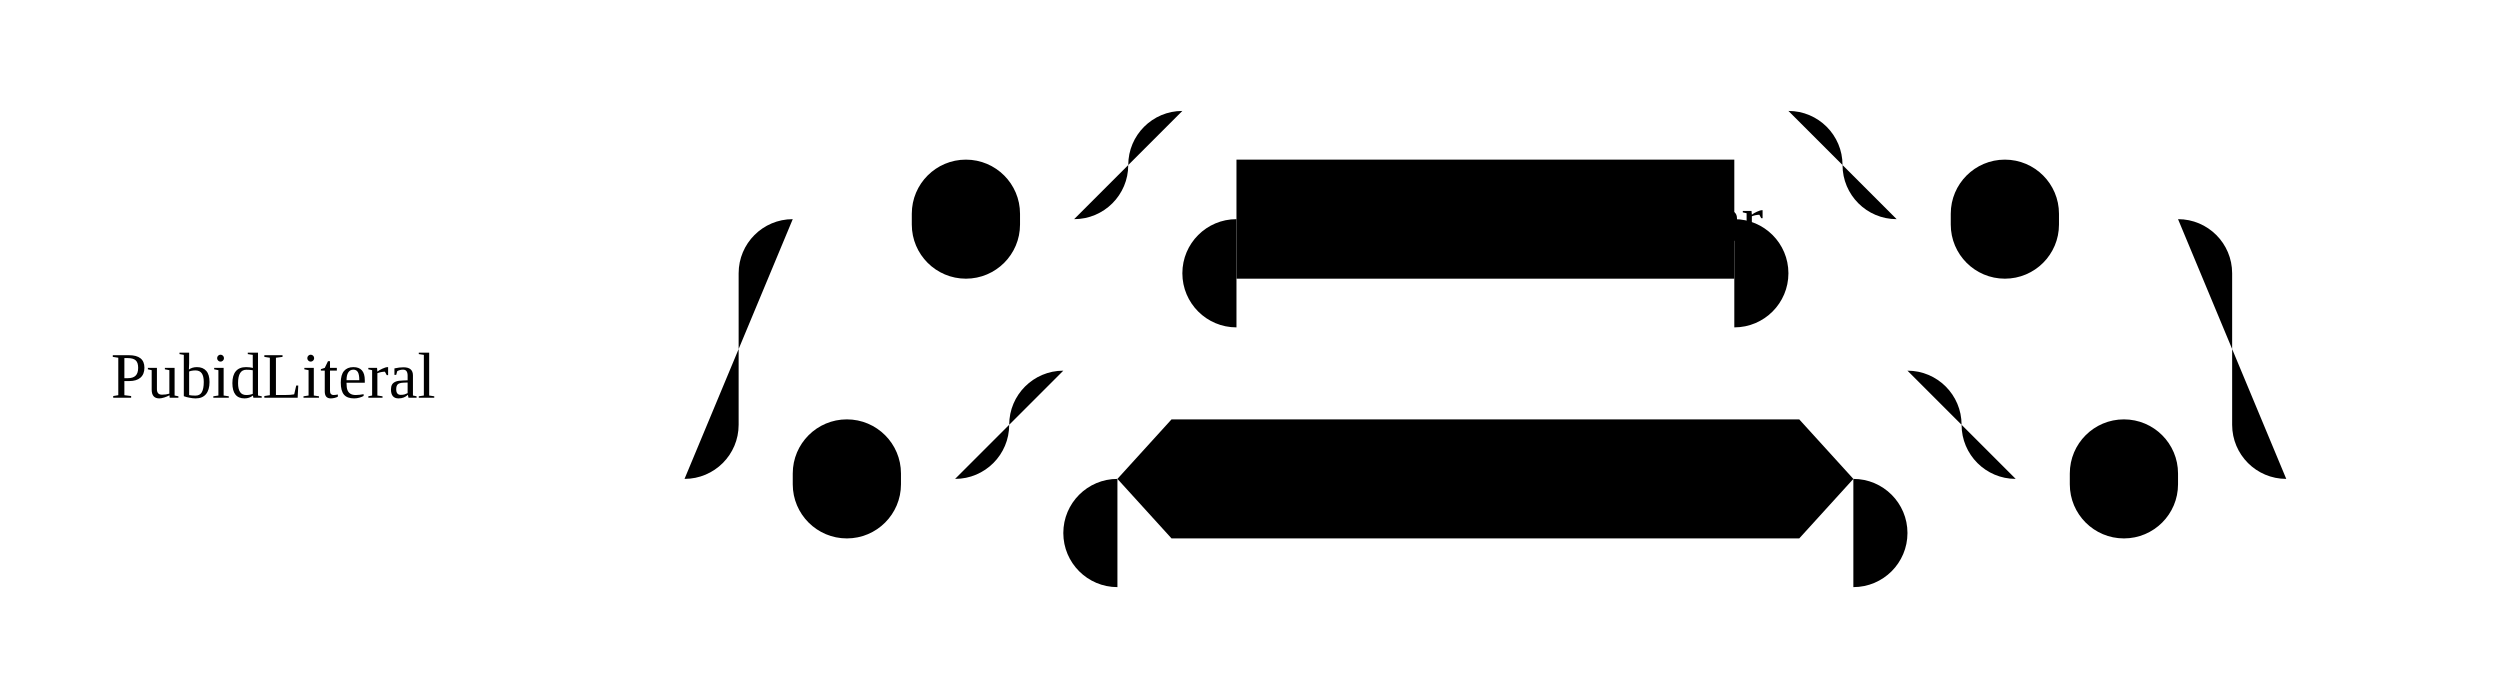
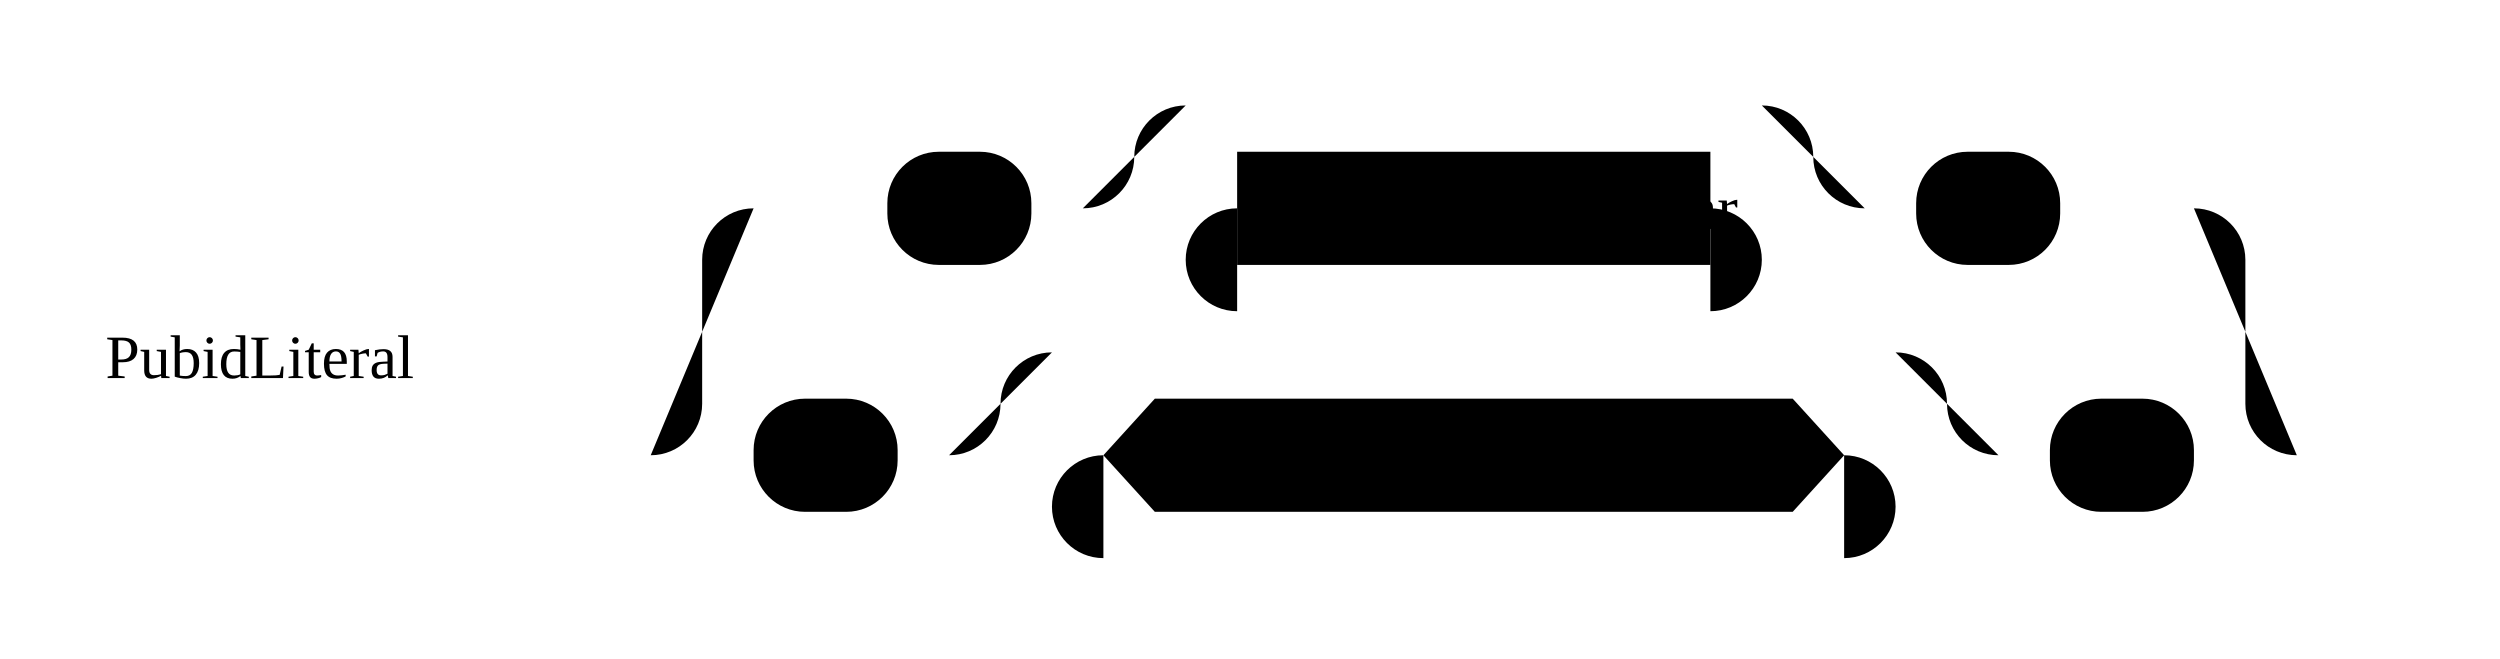
- <svg class="railroad-diagram" height="128" viewBox="0 0 462 128" width="462">
+ <svg class="railroad-diagram" height="128" viewBox="0 0 486 128" width="486">
  <g transform="translate(.5 .5)">
    <g>
      <path class="start" d="M20 78v20m0 -10h106" />
      <text style="text-anchor:start" x="20" y="73">PubidLiteral</text>
    </g>
    <g>
      <path class="choice ch1" d="M126 88h0.0" />
-       <path class="choice ch2" d="M422.0 88h0.0" />
+       <path class="choice ch2" d="M446.0 88h0.0" />
      <path class="choice ch3" d="M126.0 88a10 10 0 0 0 10 -10v-28a10 10 0 0 1 10 -10" />
      <g>
-         <path class="seq seq1" d="M146.0 40h22.0" />
-         <path class="seq seq2" d="M380.0 40h22.0" />
+         <path class="seq seq1" d="M146.0 40h26.0" />
+         <path class="seq seq2" d="M400.0 40h26.0" />
        <g class="terminal ">
-           <path class="terminal term1" d="M168.0 40h0.0" />
-           <path class="terminal term2" d="M188.0 40h0.0" />
-           <rect height="22" rx="10" ry="10" width="20" x="168" y="29" />
-           <text x="178" y="44" />
+           <path class="terminal term1" d="M172.0 40h0.0" />
+           <path class="terminal term2" d="M200.0 40h0.0" />
+           <rect height="22" rx="10" ry="10" width="28" x="172" y="29" />
+           <text x="186" y="44">"</text>
        </g>
-         <path class="seq seq4" d="M188.0 40h10" />
+         <path class="seq seq4" d="M200.0 40h10" />
        <g>
-           <path class="choice ch1" d="M198.0 40h0.0" />
-           <path class="choice ch2" d="M350.0 40h0.0" />
-           <path class="choice ch3" d="M198.0 40a10 10 0 0 0 10 -10v0a10 10 0 0 1 10 -10" />
+           <path class="choice ch1" d="M210.0 40h0.0" />
+           <path class="choice ch2" d="M362.0 40h0.0" />
+           <path class="choice ch3" d="M210.0 40a10 10 0 0 0 10 -10v0a10 10 0 0 1 10 -10" />
          <g>
-             <path class="skip" d="M218.0 20h112" />
+             <path class="skip" d="M230.0 20h112" />
          </g>
-           <path class="choice ch4" d="M330.0 20a10 10 0 0 1 10 10v0a10 10 0 0 0 10 10" />
-           <path class="choice ch5" d="M198.0 40h20" />
+           <path class="choice ch4" d="M342.0 20a10 10 0 0 1 10 10v0a10 10 0 0 0 10 10" />
+           <path class="choice ch5" d="M210.0 40h20" />
          <g>
-             <path class="oneor oom1" d="M218.0 40h0.0" />
-             <path class="oneor oom2" d="M330.0 40h0.0" />
-             <path class="oneor oom3" d="M218.0 40h10" />
+             <path class="oneor oom1" d="M230.0 40h0.0" />
+             <path class="oneor oom2" d="M342.0 40h0.0" />
+             <path class="oneor oom3" d="M230.0 40h10" />
            <g class="non-terminal ">
-               <path class="nonterm nt1" d="M228.0 40h0.0" />
-               <path class="nonterm nt2" d="M320.0 40h0.0" />
-               <rect height="22" width="92" x="228" y="29" />
-               <text x="274" y="44">PubidChar</text>
+               <path class="nonterm nt1" d="M240.0 40h0.0" />
+               <path class="nonterm nt2" d="M332.0 40h0.0" />
+               <rect height="22" width="92" x="240" y="29" />
+               <text x="286" y="44">PubidChar</text>
            </g>
-             <path class="oneor oom4" d="M320.0 40h10" />
-             <path class="oneor oom5" d="M228.0 40a10 10 0 0 0 -10 10v0a10 10 0 0 0 10 10" />
+             <path class="oneor oom4" d="M332.0 40h10" />
+             <path class="oneor oom5" d="M240.0 40a10 10 0 0 0 -10 10v0a10 10 0 0 0 10 10" />
            <g>
-               <path class="skip" d="M228.0 60h92" />
+               <path class="skip" d="M240.0 60h92" />
            </g>
-             <path class="oneor oom6" d="M320.0 60a10 10 0 0 0 10 -10v0a10 10 0 0 0 -10 -10" />
+             <path class="oneor oom6" d="M332.0 60a10 10 0 0 0 10 -10v0a10 10 0 0 0 -10 -10" />
          </g>
-           <path class="choice ch6" d="M330.0 40h20" />
+           <path class="choice ch6" d="M342.0 40h20" />
        </g>
-         <path class="seq seq3" d="M350.0 40h10" />
+         <path class="seq seq3" d="M362.0 40h10" />
        <g class="terminal ">
-           <path class="terminal term1" d="M360.0 40h0.0" />
-           <path class="terminal term2" d="M380.0 40h0.0" />
-           <rect height="22" rx="10" ry="10" width="20" x="360" y="29" />
-           <text x="370" y="44" />
+           <path class="terminal term1" d="M372.0 40h0.0" />
+           <path class="terminal term2" d="M400.0 40h0.0" />
+           <rect height="22" rx="10" ry="10" width="28" x="372" y="29" />
+           <text x="386" y="44">"</text>
        </g>
      </g>
-       <path class="choice ch4" d="M402.0 40a10 10 0 0 1 10 10v28a10 10 0 0 0 10 10" />
+       <path class="choice ch4" d="M426.0 40a10 10 0 0 1 10 10v28a10 10 0 0 0 10 10" />
      <path class="choice ch5" d="M126.0 88h20" />
      <g>
        <path class="seq seq1" d="M146.0 88h0.0" />
-         <path class="seq seq2" d="M402.0 88h0.0" />
+         <path class="seq seq2" d="M426.0 88h0.0" />
        <g class="terminal ">
          <path class="terminal term1" d="M146.0 88h0.0" />
-           <path class="terminal term2" d="M166.0 88h0.0" />
-           <rect height="22" rx="10" ry="10" width="20" x="146" y="77" />
-           <text x="156" y="92" />
+           <path class="terminal term2" d="M174.0 88h0.0" />
+           <rect height="22" rx="10" ry="10" width="28" x="146" y="77" />
+           <text x="160" y="92">'</text>
        </g>
-         <path class="seq seq4" d="M166.0 88h10" />
+         <path class="seq seq4" d="M174.0 88h10" />
        <g>
-           <path class="choice ch1" d="M176.0 88h0.0" />
-           <path class="choice ch2" d="M372.0 88h0.0" />
-           <path class="choice ch3" d="M176.0 88a10 10 0 0 0 10 -10v0a10 10 0 0 1 10 -10" />
+           <path class="choice ch1" d="M184.0 88h0.0" />
+           <path class="choice ch2" d="M388.0 88h0.0" />
+           <path class="choice ch3" d="M184.0 88a10 10 0 0 0 10 -10v0a10 10 0 0 1 10 -10" />
          <g>
-             <path class="skip" d="M196.0 68h156" />
+             <path class="skip" d="M204.0 68h164" />
          </g>
-           <path class="choice ch4" d="M352.0 68a10 10 0 0 1 10 10v0a10 10 0 0 0 10 10" />
-           <path class="choice ch5" d="M176.0 88h20" />
+           <path class="choice ch4" d="M368.0 68a10 10 0 0 1 10 10v0a10 10 0 0 0 10 10" />
+           <path class="choice ch5" d="M184.0 88h20" />
          <g>
-             <path class="oneor oom1" d="M196.0 88h0.0" />
-             <path class="oneor oom2" d="M352.0 88h0.0" />
-             <path class="oneor oom3" d="M196.0 88h10" />
+             <path class="oneor oom1" d="M204.0 88h0.0" />
+             <path class="oneor oom2" d="M368.0 88h0.0" />
+             <path class="oneor oom3" d="M204.0 88h10" />
            <g class="expression ">
-               <path class="expression exp1" d="M206.0 88h0.0" />
-               <path class="expression exp2" d="M342.0 88h0.0" />
-               <polygon points="216.0, 77 332.0, 77 342.0, 88 332.0, 99 216.0, 99 206.0, 88" />
-               <text x="274" y="92">PubidChar - </text>
+               <path class="expression exp1" d="M214.0 88h0.0" />
+               <path class="expression exp2" d="M358.0 88h0.0" />
+               <polygon points="224.0, 77 348.0, 77 358.0, 88 348.0, 99 224.0, 99 214.0, 88" />
+               <text x="286" y="92">PubidChar - '</text>
            </g>
-             <path class="oneor oom4" d="M342.0 88h10" />
-             <path class="oneor oom5" d="M206.0 88a10 10 0 0 0 -10 10v0a10 10 0 0 0 10 10" />
+             <path class="oneor oom4" d="M358.0 88h10" />
+             <path class="oneor oom5" d="M214.0 88a10 10 0 0 0 -10 10v0a10 10 0 0 0 10 10" />
            <g>
-               <path class="skip" d="M206.0 108h136" />
+               <path class="skip" d="M214.0 108h144" />
            </g>
-             <path class="oneor oom6" d="M342.0 108a10 10 0 0 0 10 -10v0a10 10 0 0 0 -10 -10" />
+             <path class="oneor oom6" d="M358.0 108a10 10 0 0 0 10 -10v0a10 10 0 0 0 -10 -10" />
          </g>
-           <path class="choice ch6" d="M352.0 88h20" />
+           <path class="choice ch6" d="M368.0 88h20" />
        </g>
-         <path class="seq seq3" d="M372.0 88h10" />
+         <path class="seq seq3" d="M388.0 88h10" />
        <g class="terminal ">
-           <path class="terminal term1" d="M382.0 88h0.0" />
-           <path class="terminal term2" d="M402.0 88h0.0" />
-           <rect height="22" rx="10" ry="10" width="20" x="382" y="77" />
-           <text x="392" y="92" />
+           <path class="terminal term1" d="M398.0 88h0.0" />
+           <path class="terminal term2" d="M426.0 88h0.0" />
+           <rect height="22" rx="10" ry="10" width="28" x="398" y="77" />
+           <text x="412" y="92">'</text>
        </g>
      </g>
-       <path class="choice ch6" d="M402.0 88h20" />
+       <path class="choice ch6" d="M426.0 88h20" />
    </g>
-     <path class="end" d="M 422 88 h 20 m 0 -10 v 20" />
+     <path class="end" d="M 446 88 h 20 m 0 -10 v 20" />
  </g>
</svg>
